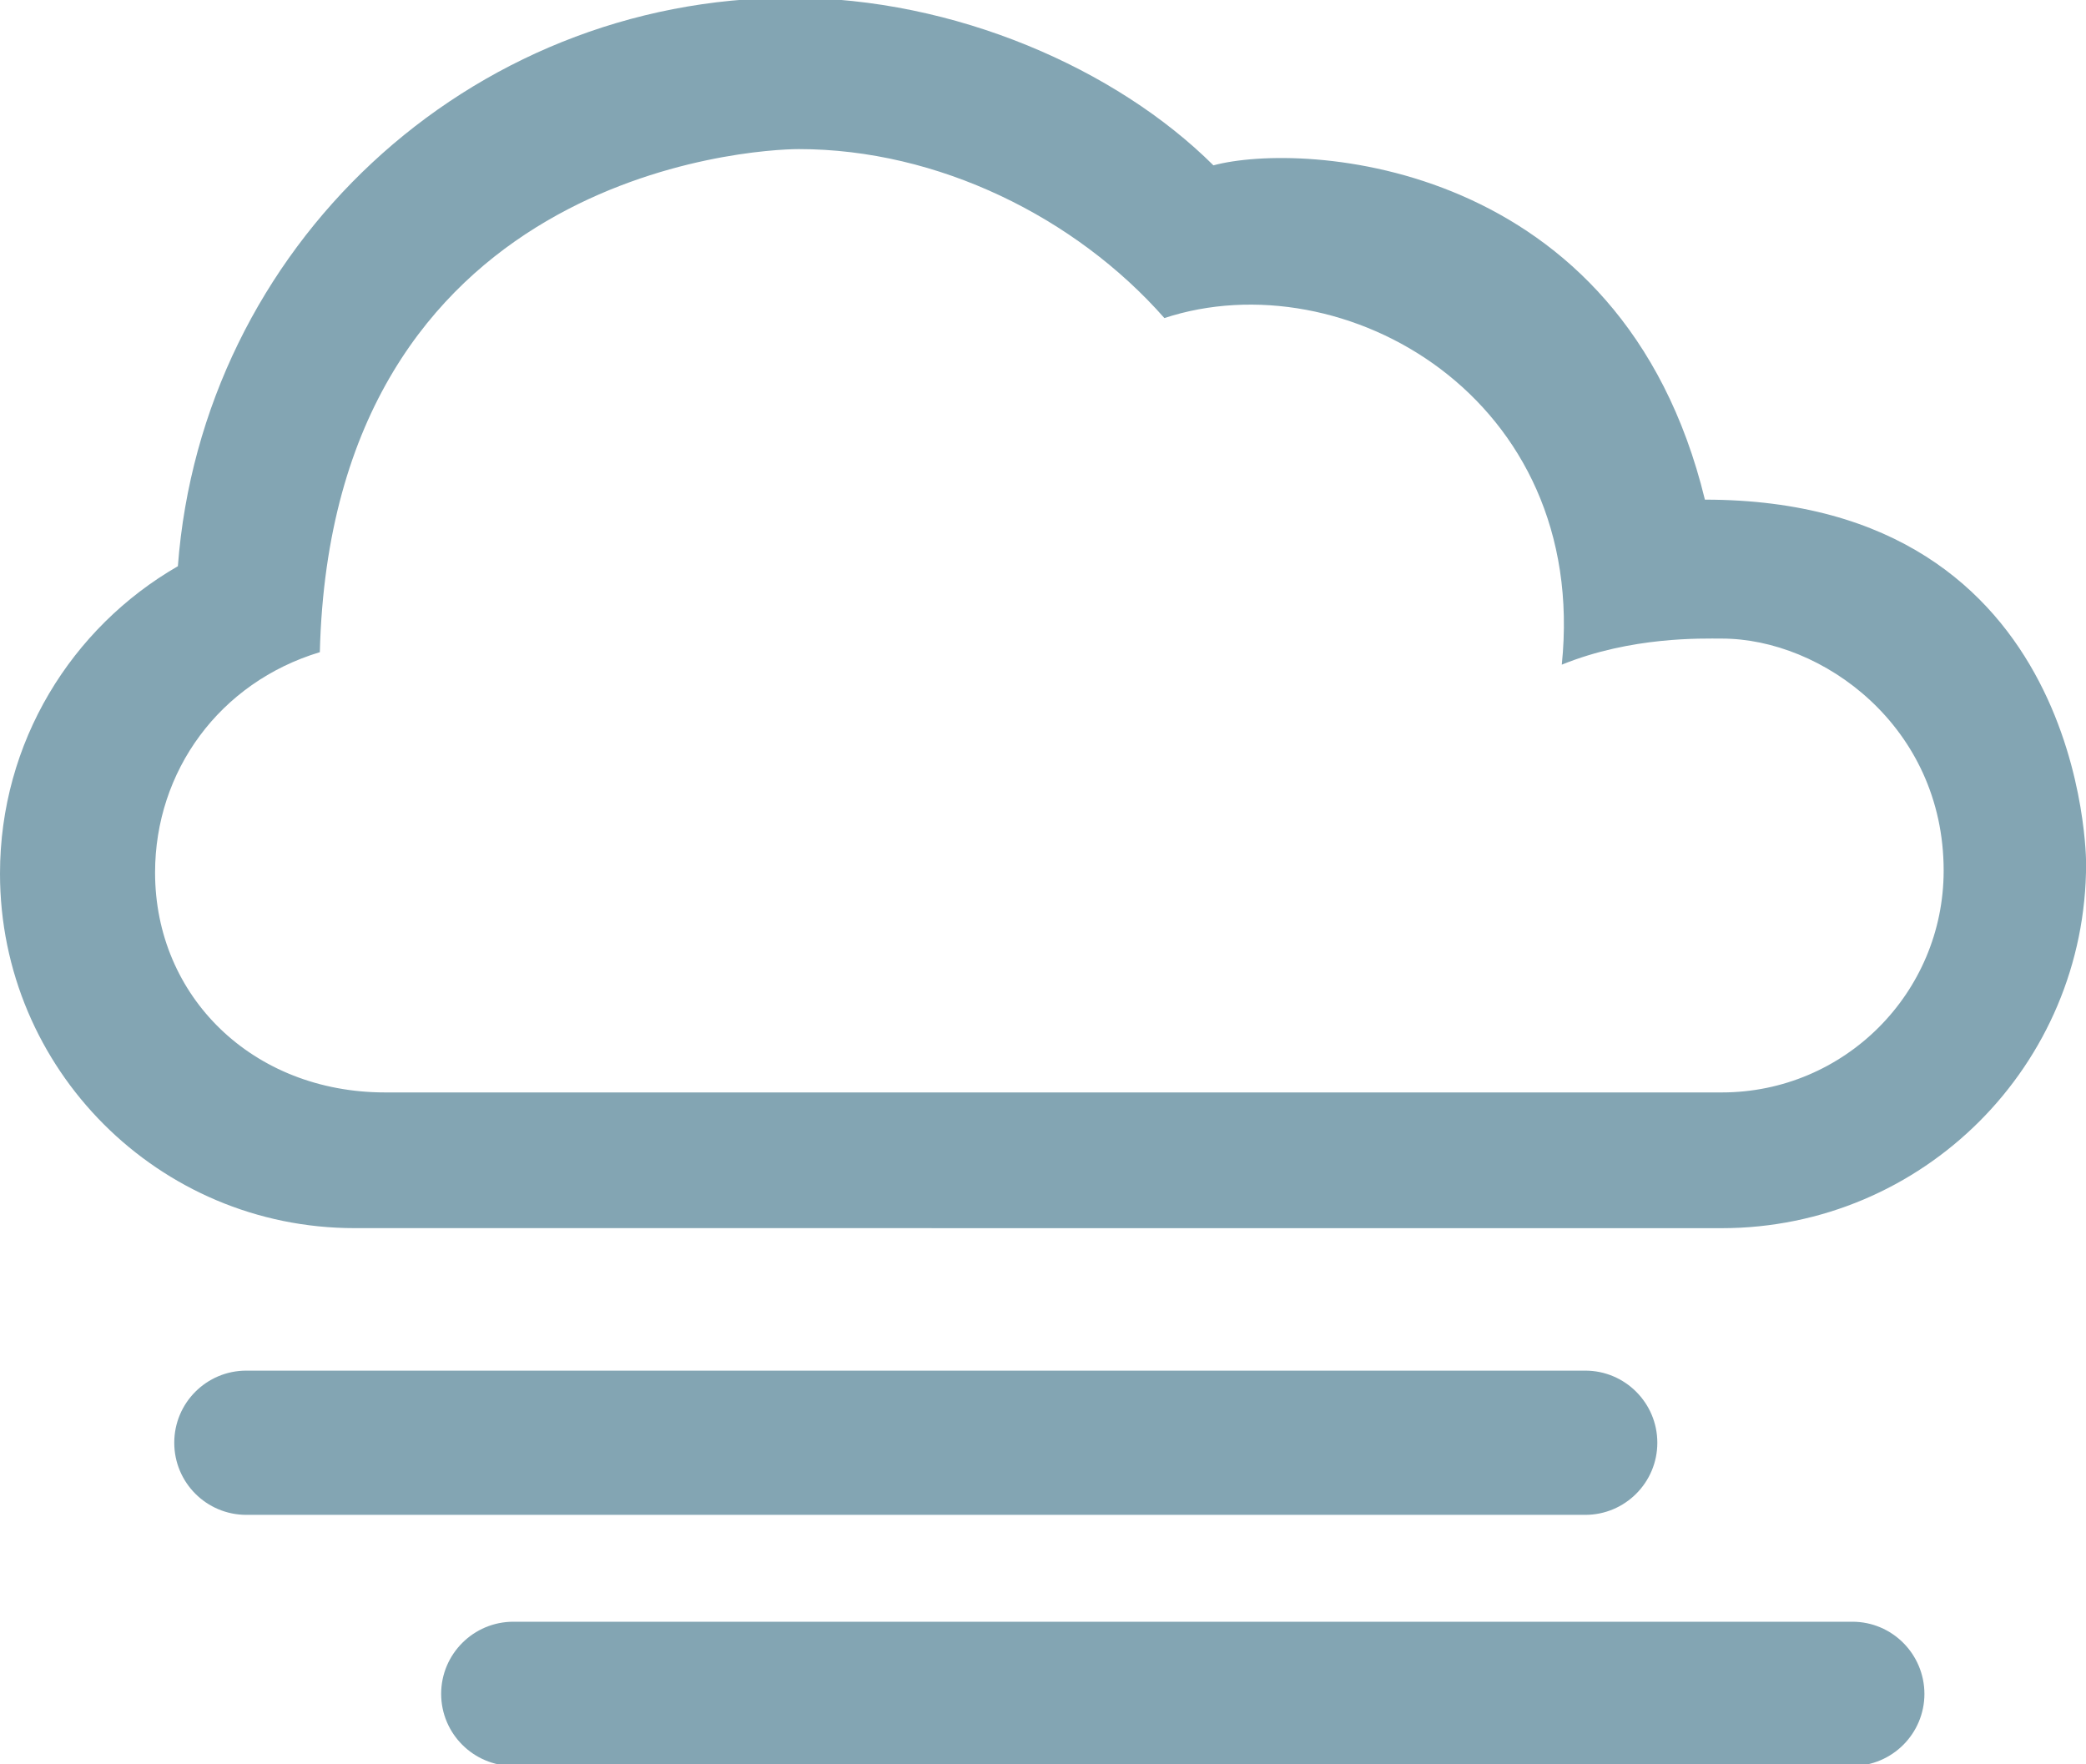
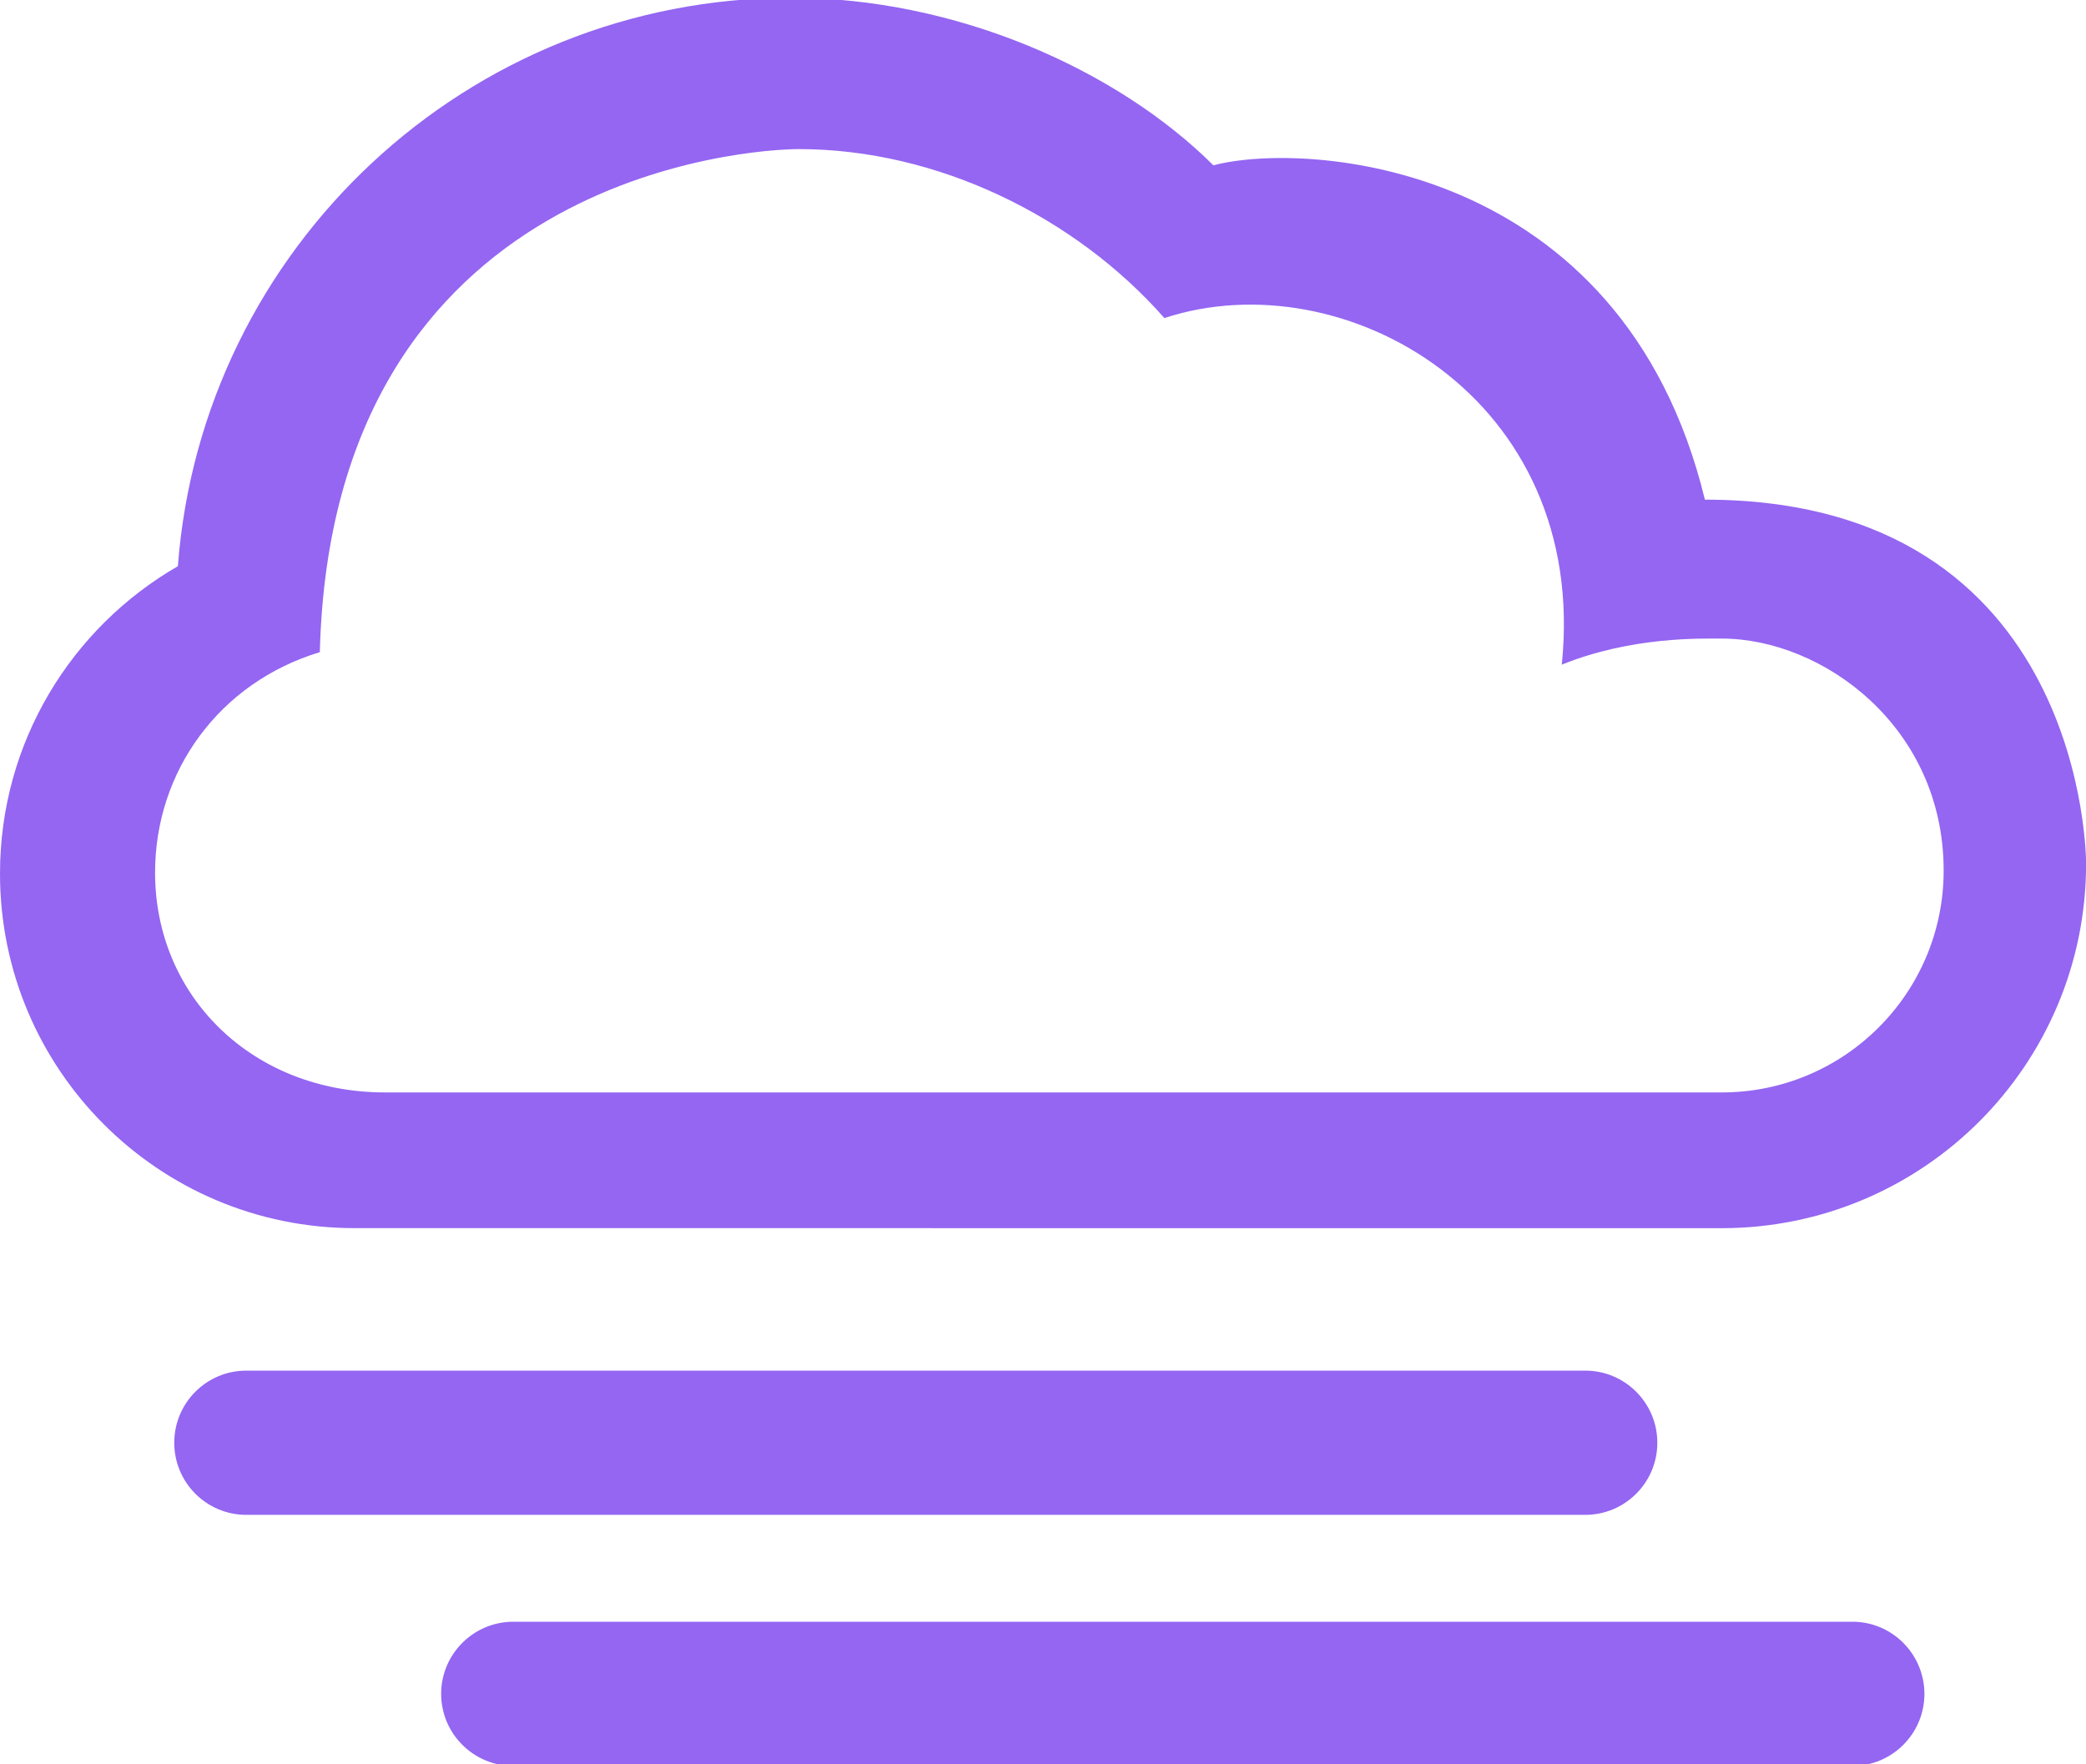
<svg xmlns="http://www.w3.org/2000/svg" version="1.1" id="Layer_1" x="0px" y="0px" width="43.275px" height="36.589px" viewBox="0 0 43.275 36.589" style="enable-background:new 0 0 43.275 36.589;" xml:space="preserve">
  <g id="_x30_9">
-     <path style="fill:#83A5B3;" d="M32.887,31.425c0.825,0,1.495-0.67,1.495-1.496s-0.67-1.496-1.495-1.496H5.111   c-0.828,0-1.496,0.67-1.496,1.496s0.668,1.496,1.496,1.496H32.887z" />
-     <path style="fill:#83A5B3;" d="M38.428,36.634c0.825,0,1.495-0.67,1.495-1.496c-0.002-0.826-0.67-1.496-1.495-1.496H10.65   c-0.826,0-1.498,0.67-1.498,1.496s0.672,1.496,1.498,1.496H38.428z" />
-     <path style="fill:#83A5B3;" d="M35.715,25.478c4.179,0,7.562-3.385,7.562-7.561c0,0,0.039-7.552-7.908-7.552   c-1.72-7.075-8.339-7.434-10.196-6.935c-2.014-2.004-5.366-3.476-8.756-3.476c-6.721,0-12.229,5.197-12.727,11.792   C1.484,13.017,0,15.396,0,18.122c0,4.062,3.291,7.355,7.354,7.355L35.715,25.478L35.715,25.478z M7.99,22.662   c-2.748,0-4.773-1.988-4.773-4.561c0-2.101,1.334-3.943,3.418-4.572C6.885,3.6,15.605,3.093,16.574,3.093   c2.883,0,5.74,1.413,7.582,3.505c3.717-1.222,8.814,1.646,8.244,7.19c1.451-0.588,2.906-0.541,3.32-0.541   c2.084,0,4.602,1.822,4.602,4.813c0,2.542-2.061,4.602-4.602,4.602H7.99z" />
+     <path style="fill:#9466f2;" d="M32.887,31.425c0.825,0,1.495-0.67,1.495-1.496s-0.67-1.496-1.495-1.496H5.111   c-0.828,0-1.496,0.67-1.496,1.496s0.668,1.496,1.496,1.496H32.887z" />
+     <path style="fill:#9466f2;" d="M38.428,36.634c0.825,0,1.495-0.67,1.495-1.496c-0.002-0.826-0.67-1.496-1.495-1.496H10.65   c-0.826,0-1.498,0.67-1.498,1.496s0.672,1.496,1.498,1.496H38.428z" />
+     <path style="fill:#9466f2;" d="M35.715,25.478c4.179,0,7.562-3.385,7.562-7.561c0,0,0.039-7.552-7.908-7.552   c-1.72-7.075-8.339-7.434-10.196-6.935c-2.014-2.004-5.366-3.476-8.756-3.476c-6.721,0-12.229,5.197-12.727,11.792   C1.484,13.017,0,15.396,0,18.122c0,4.062,3.291,7.355,7.354,7.355L35.715,25.478L35.715,25.478z M7.99,22.662   c-2.748,0-4.773-1.988-4.773-4.561c0-2.101,1.334-3.943,3.418-4.572C6.885,3.6,15.605,3.093,16.574,3.093   c2.883,0,5.74,1.413,7.582,3.505c3.717-1.222,8.814,1.646,8.244,7.19c1.451-0.588,2.906-0.541,3.32-0.541   c2.084,0,4.602,1.822,4.602,4.813c0,2.542-2.061,4.602-4.602,4.602H7.99z" />
  </g>
</svg>
